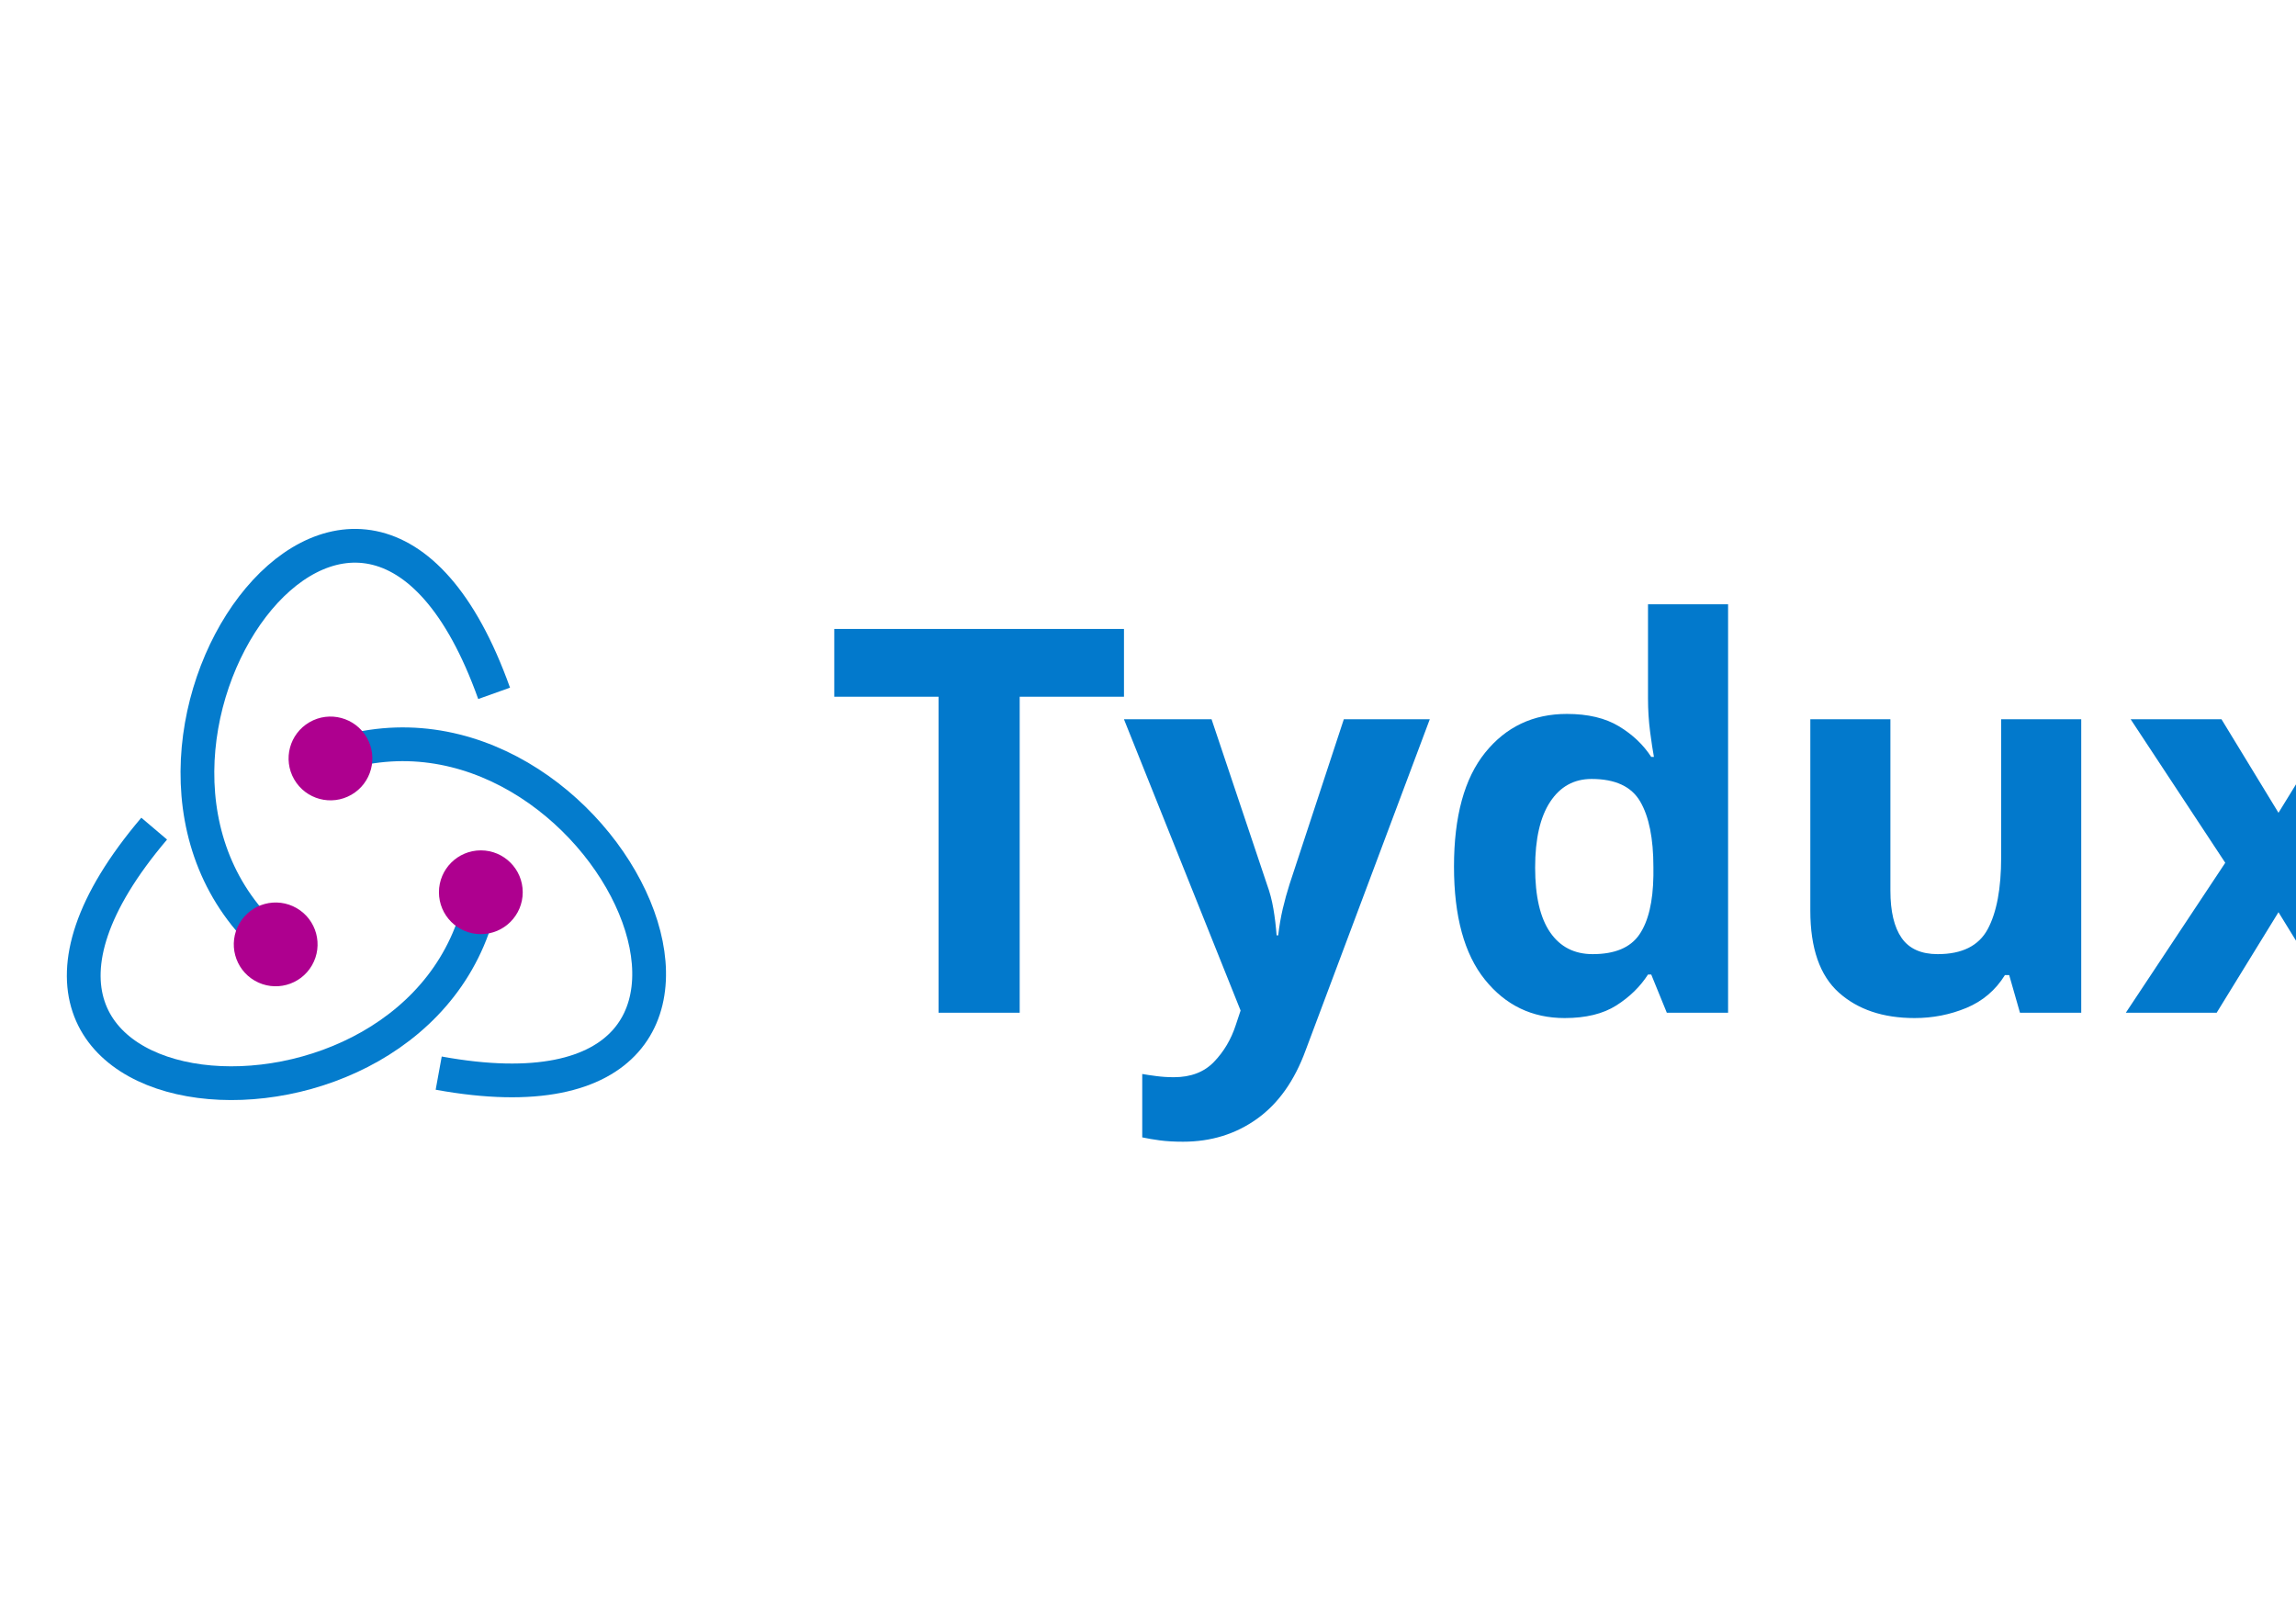
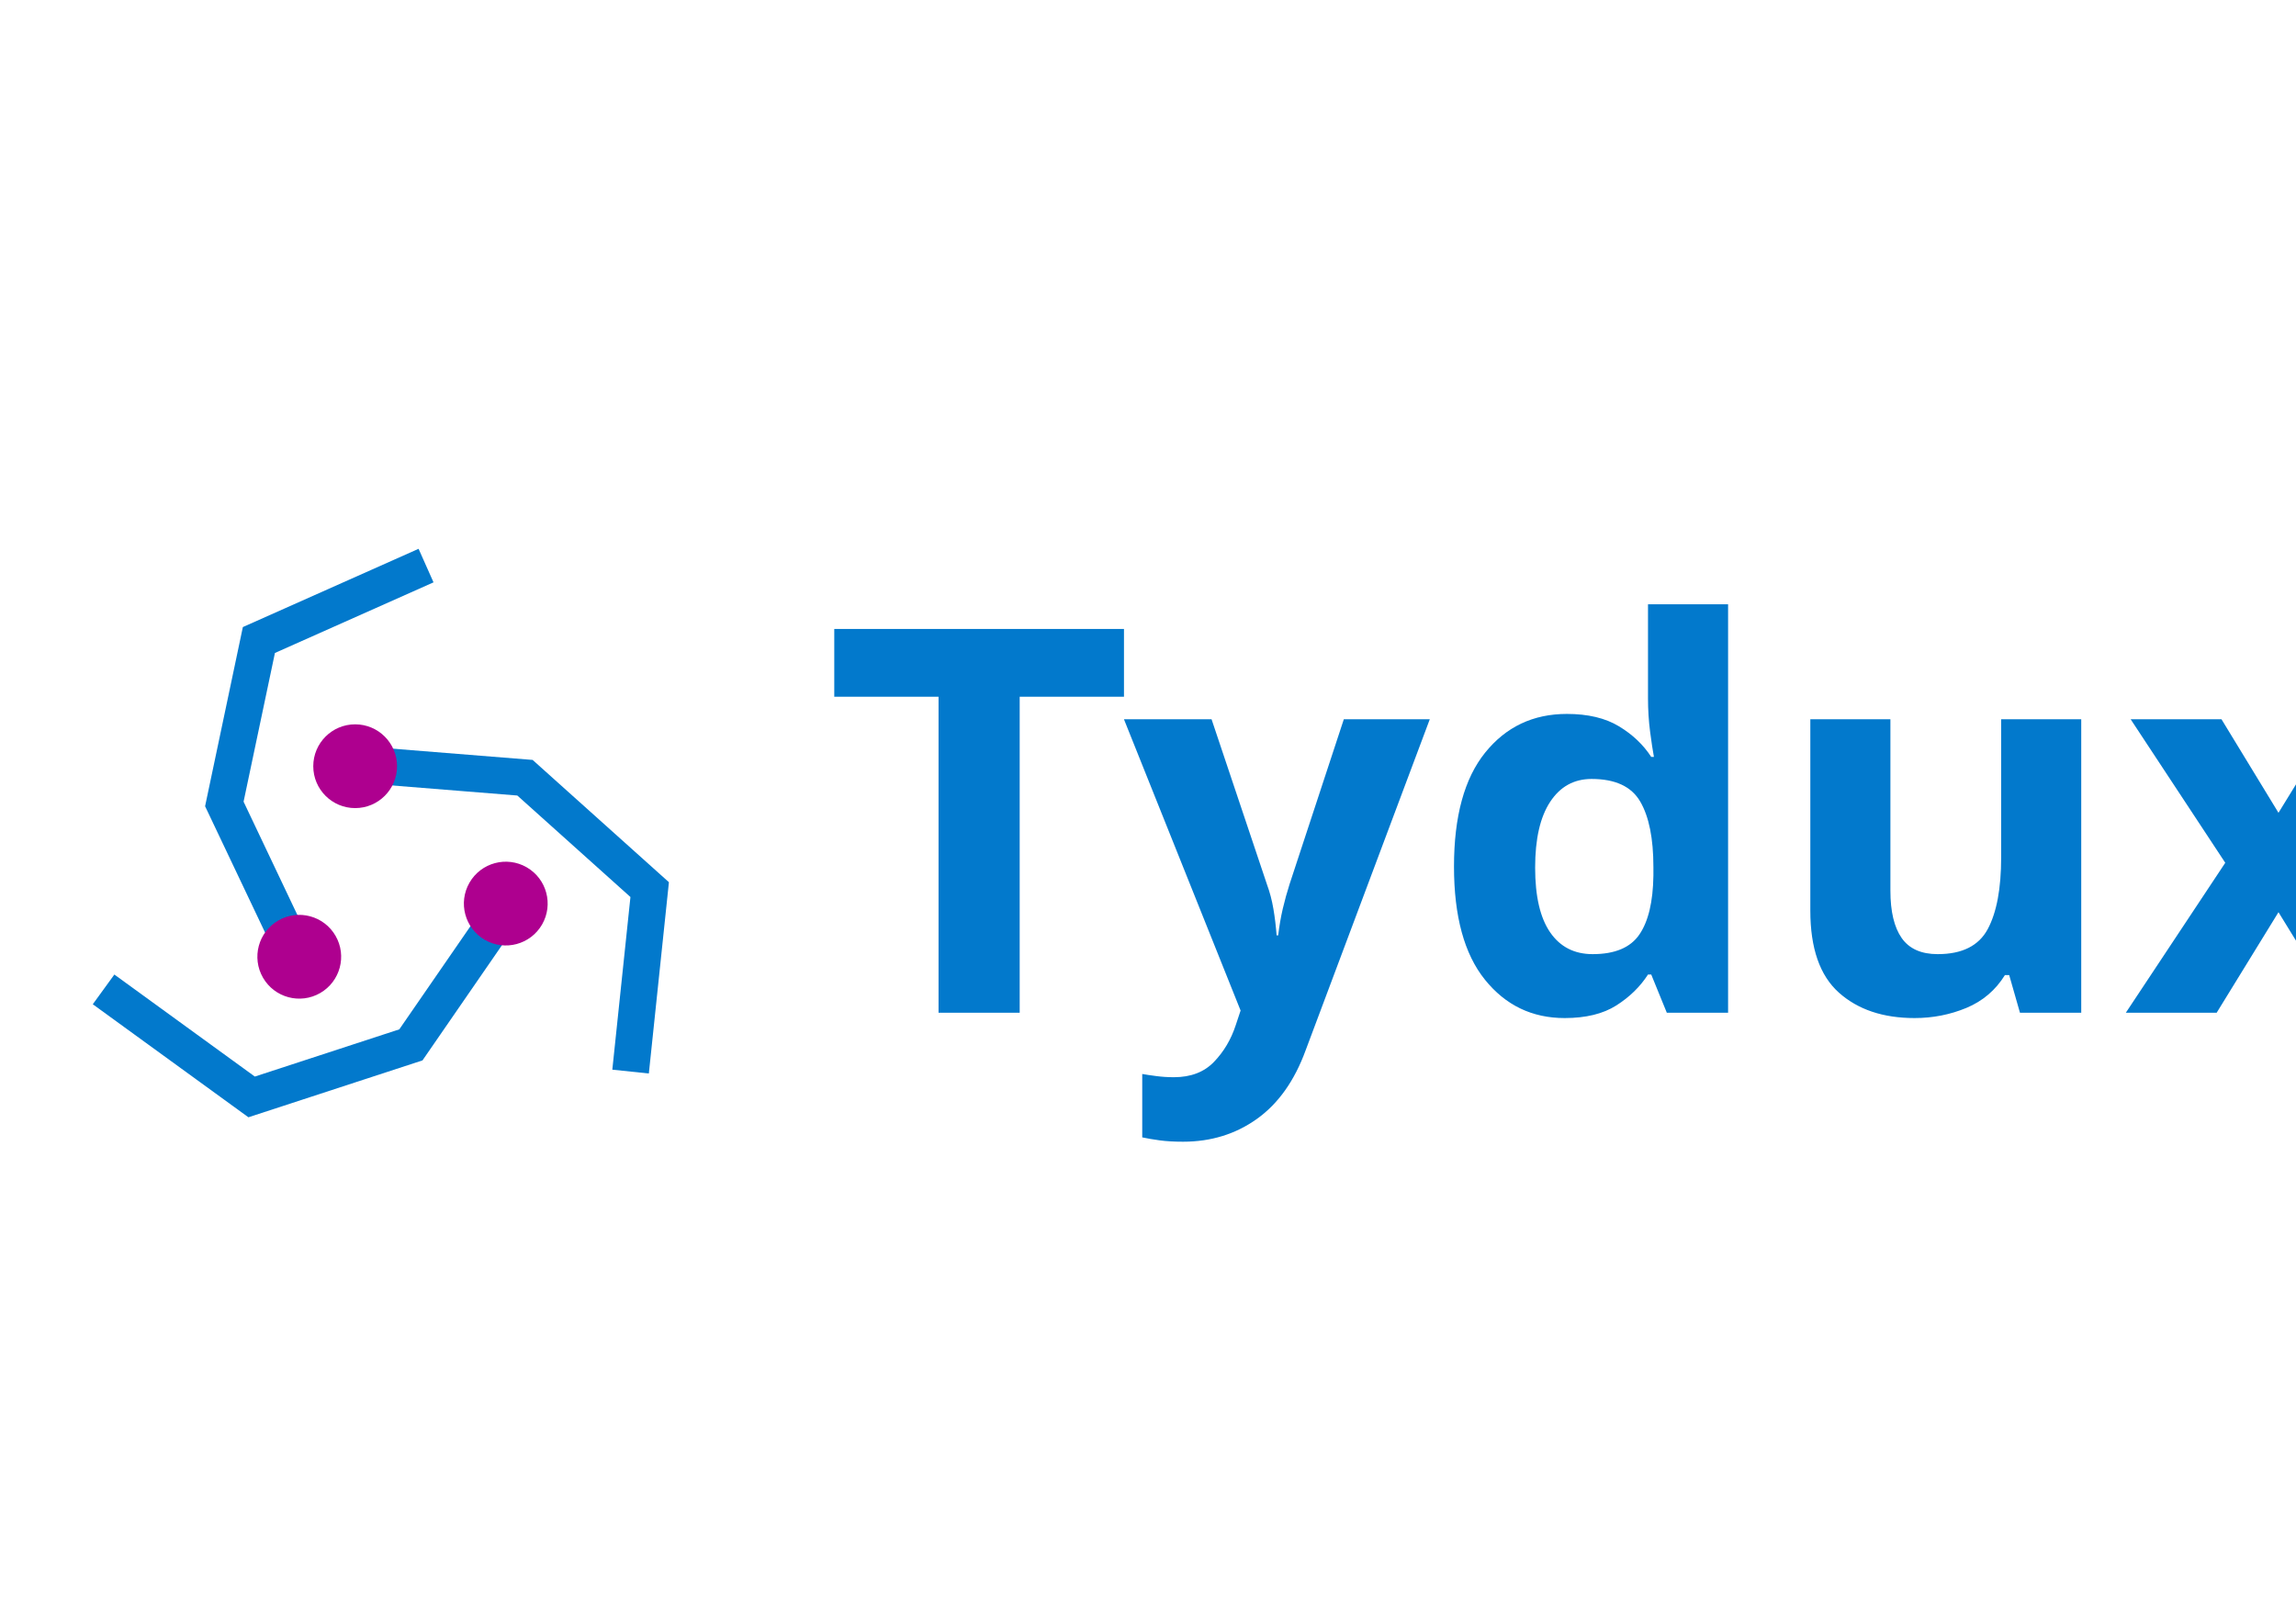
<svg xmlns="http://www.w3.org/2000/svg" width="210mm" height="148mm" viewBox="0 0 744.094 524.409" id="svg2" version="1.1">
  <defs id="defs4" />
  <g id="layer2" style="display:inline" transform="translate(0,-527.9528)">
-     <g id="g4243" transform="matrix(1.243099,0,0,1.243099,-44.3502,780.0357)">
-       <g id="g4298">
-         <g transform="translate(-19.08086,-237.0287)" id="g4186">
-           <path id="path4172" d="M 94.954,250.301 C 27.75,329.436 165.494,340.884 180.312,267.979" style="fill:none;fill-opacity:1;fill-rule:evenodd;stroke:#007acc;stroke-width:8.8;stroke-linecap:butt;stroke-linejoin:miter;stroke-miterlimit:4;stroke-dasharray:none;stroke-opacity:0.984" />
-           <circle r="10.921" cy="266.89" cx="180.115" id="path4174" style="opacity:1;fill:#ae008f;fill-opacity:1;fill-rule:evenodd;stroke:none;stroke-width:5.515;stroke-miterlimit:4;stroke-dasharray:none;stroke-opacity:1" />
+     <text xml:space="preserve" style="font-style:normal;font-weight:normal;font-size:27.217px;line-height:125%;font-family:sans-serif;text-align:start;letter-spacing:0px;word-spacing:0px;writing-mode:lr-tb;text-anchor:start;fill:#0279cc;fill-opacity:1;stroke:none;stroke-width:1px;stroke-linecap:butt;stroke-linejoin:miter;stroke-opacity:1" x="266.886" y="856.198" id="text4239">
+       <tspan id="tspan4241" x="266.886" y="856.198" style="font-style:normal;font-variant:normal;font-weight:bold;font-stretch:normal;font-size:174.188px;font-family:Cabin;-inkscape-font-specification:'Cabin Bold'">Tydux</tspan>
+     </text>
+     <g id="g4282" transform="translate(12.85714,2.857143)">
+       <g id="g4229">
+         <path style="fill:none;fill-rule:evenodd;stroke:#0279cc;stroke-width:11.9;stroke-linecap:butt;stroke-linejoin:miter;stroke-miterlimit:4;stroke-dasharray:none;stroke-opacity:1" d="m 20.708,845.786 47.982,34.85 51.619,-16.87 31.214,-45.255" id="path4224" />
+         <g id="g4298-7-6" transform="matrix(1.076555,0.6215494,0.6215494,-1.076555,-160.6705,734.6779)">
+           <circle r="10.921" cy="67.354" cx="250.672" id="path4174-5-2" style="opacity:1;fill:#ae008f;fill-opacity:1;fill-rule:evenodd;stroke:none;stroke-width:5.515;stroke-miterlimit:4;stroke-dasharray:none;stroke-opacity:1" />
        </g>
-         <g id="g4186-3" style="display:inline" transform="matrix(-0.5,-0.8660254,0.8660254,-0.5,-19.24244,284.4045)">
-           <path id="path4172-5" d="M 94.954,250.301 C 27.75,329.436 165.494,340.884 180.312,267.979" style="fill:none;fill-opacity:1;fill-rule:evenodd;stroke:#007acc;stroke-width:8.8;stroke-linecap:butt;stroke-linejoin:miter;stroke-miterlimit:4;stroke-dasharray:none;stroke-opacity:0.984" />
-           <circle r="10.921" cy="266.89" cx="180.115" id="path4174-1" style="opacity:1;fill:#ae008f;fill-opacity:1;fill-rule:evenodd;stroke:none;stroke-width:5.515;stroke-miterlimit:4;stroke-dasharray:none;stroke-opacity:1" />
+       </g>
+       <g id="g4229-9" style="display:inline" transform="matrix(-0.5,-0.8660254,0.8660254,-0.5,-530.614,1313.25)">
+         <path style="fill:none;fill-rule:evenodd;stroke:#0279cc;stroke-width:11.9;stroke-linecap:butt;stroke-linejoin:miter;stroke-miterlimit:4;stroke-dasharray:none;stroke-opacity:1" d="m 20.708,845.786 47.982,34.85 51.619,-16.87 31.214,-45.255" id="path4224-1" />
+         <g id="g4298-7-6-2" transform="matrix(1.076555,0.6215494,0.6215494,-1.076555,-160.6705,734.6779)">
+           <circle r="10.921" cy="67.354" cx="250.672" id="path4174-5-2-7" style="opacity:1;fill:#ae008f;fill-opacity:1;fill-rule:evenodd;stroke:none;stroke-width:5.515;stroke-miterlimit:4;stroke-dasharray:none;stroke-opacity:1" />
        </g>
-         <g id="g4186-3-7" style="display:inline" transform="matrix(-0.5,0.8660254,-0.8660254,-0.5,428.7405,20.91669)">
-           <path id="path4172-5-8" d="M 94.954,250.301 C 27.75,329.436 165.494,340.884 180.312,267.979" style="fill:none;fill-opacity:1;fill-rule:evenodd;stroke:#007acc;stroke-width:8.8;stroke-linecap:butt;stroke-linejoin:miter;stroke-miterlimit:4;stroke-dasharray:none;stroke-opacity:0.984" />
-           <circle r="10.921" cy="266.89" cx="180.115" id="path4174-1-9" style="opacity:1;fill:#ae008f;fill-opacity:1;fill-rule:evenodd;stroke:none;stroke-width:5.515;stroke-miterlimit:4;stroke-dasharray:none;stroke-opacity:1" />
+       </g>
+       <g id="g4229-9-0" style="display:inline" transform="matrix(-0.5,0.8660254,-0.8660254,-0.5,868.0437,1113.374)">
+         <path style="fill:none;fill-rule:evenodd;stroke:#0279cc;stroke-width:11.9;stroke-linecap:butt;stroke-linejoin:miter;stroke-miterlimit:4;stroke-dasharray:none;stroke-opacity:1" d="m 20.708,845.786 47.982,34.85 51.619,-16.87 31.214,-45.255" id="path4224-1-9" />
+         <g id="g4298-7-6-2-3" transform="matrix(1.076555,0.6215494,0.6215494,-1.076555,-160.6705,734.6779)">
+           <circle r="10.921" cy="67.354" cx="250.672" id="path4174-5-2-7-6" style="opacity:1;fill:#ae008f;fill-opacity:1;fill-rule:evenodd;stroke:none;stroke-width:5.515;stroke-miterlimit:4;stroke-dasharray:none;stroke-opacity:1" />
        </g>
      </g>
    </g>
-     <text xml:space="preserve" style="font-style:normal;font-weight:normal;font-size:27.217px;line-height:125%;font-family:sans-serif;text-align:start;letter-spacing:0px;word-spacing:0px;writing-mode:lr-tb;text-anchor:start;fill:#0279cc;fill-opacity:1;stroke:none;stroke-width:1px;stroke-linecap:butt;stroke-linejoin:miter;stroke-opacity:1" x="266.886" y="856.198" id="text4239">
-       <tspan id="tspan4241" x="266.886" y="856.198" style="font-style:normal;font-variant:normal;font-weight:bold;font-stretch:normal;font-size:174.188px;font-family:Cabin;-inkscape-font-specification:'Cabin Bold'">Tydux</tspan>
-     </text>
  </g>
</svg>
